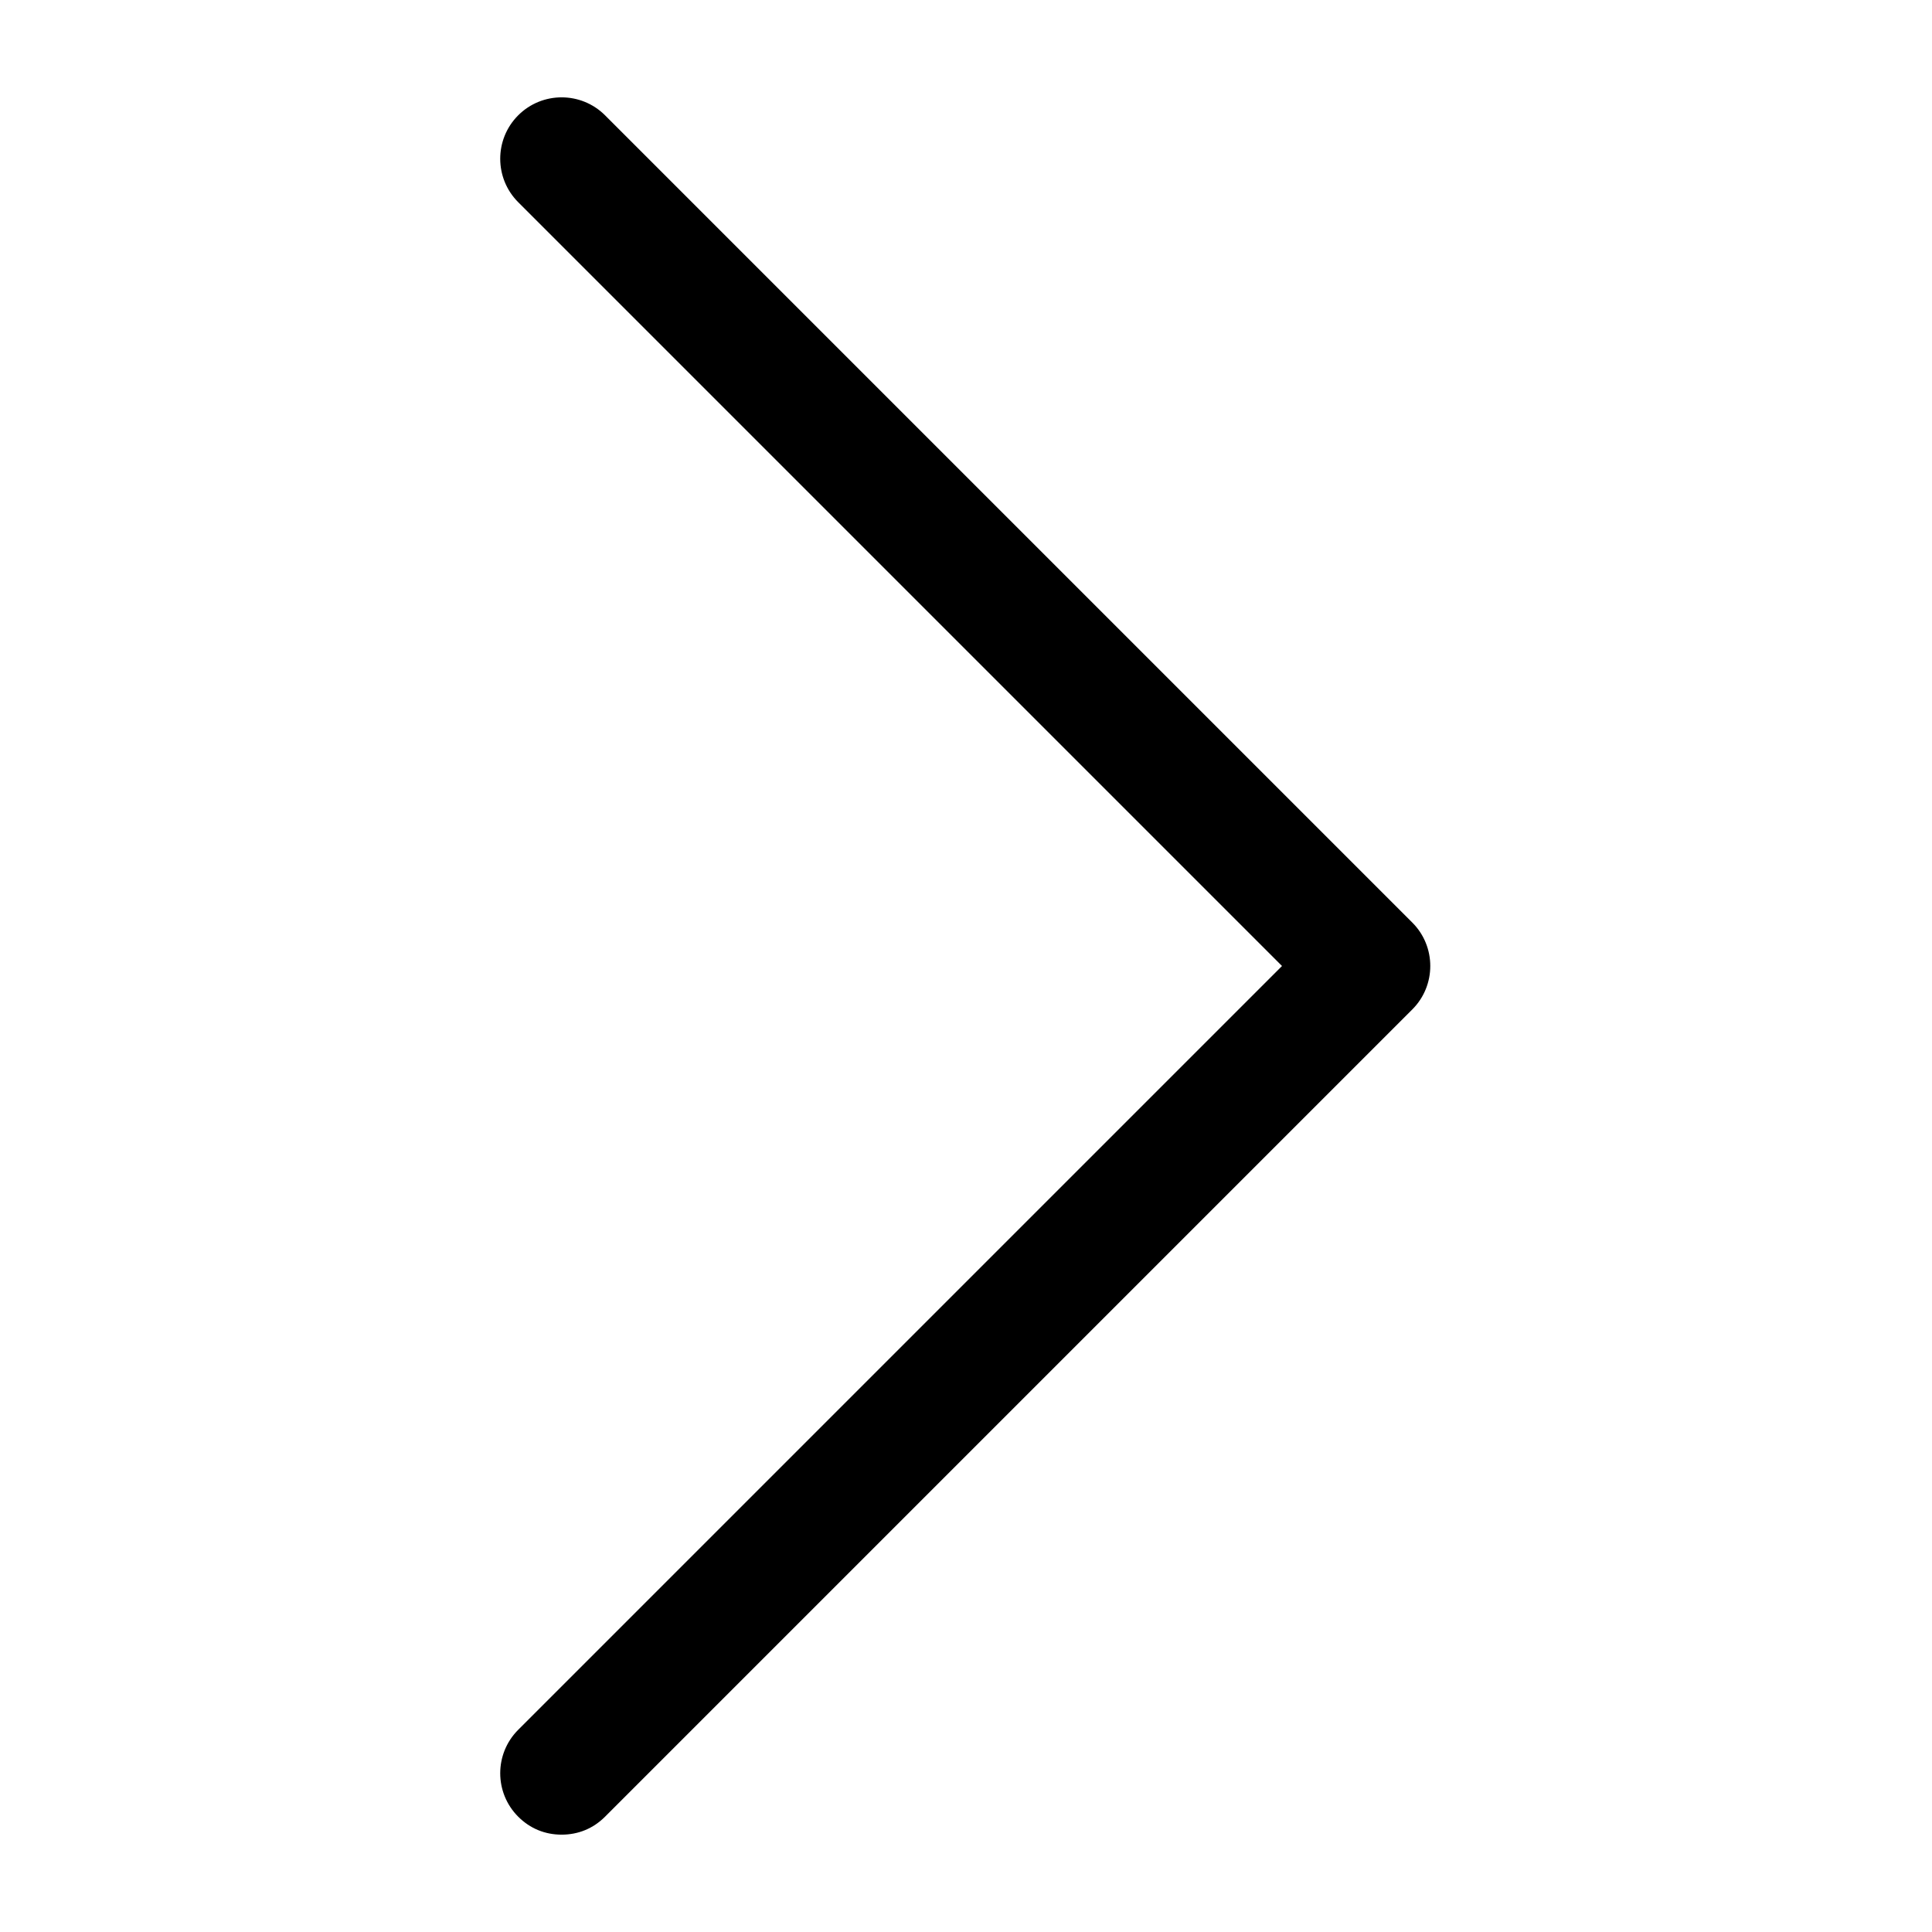
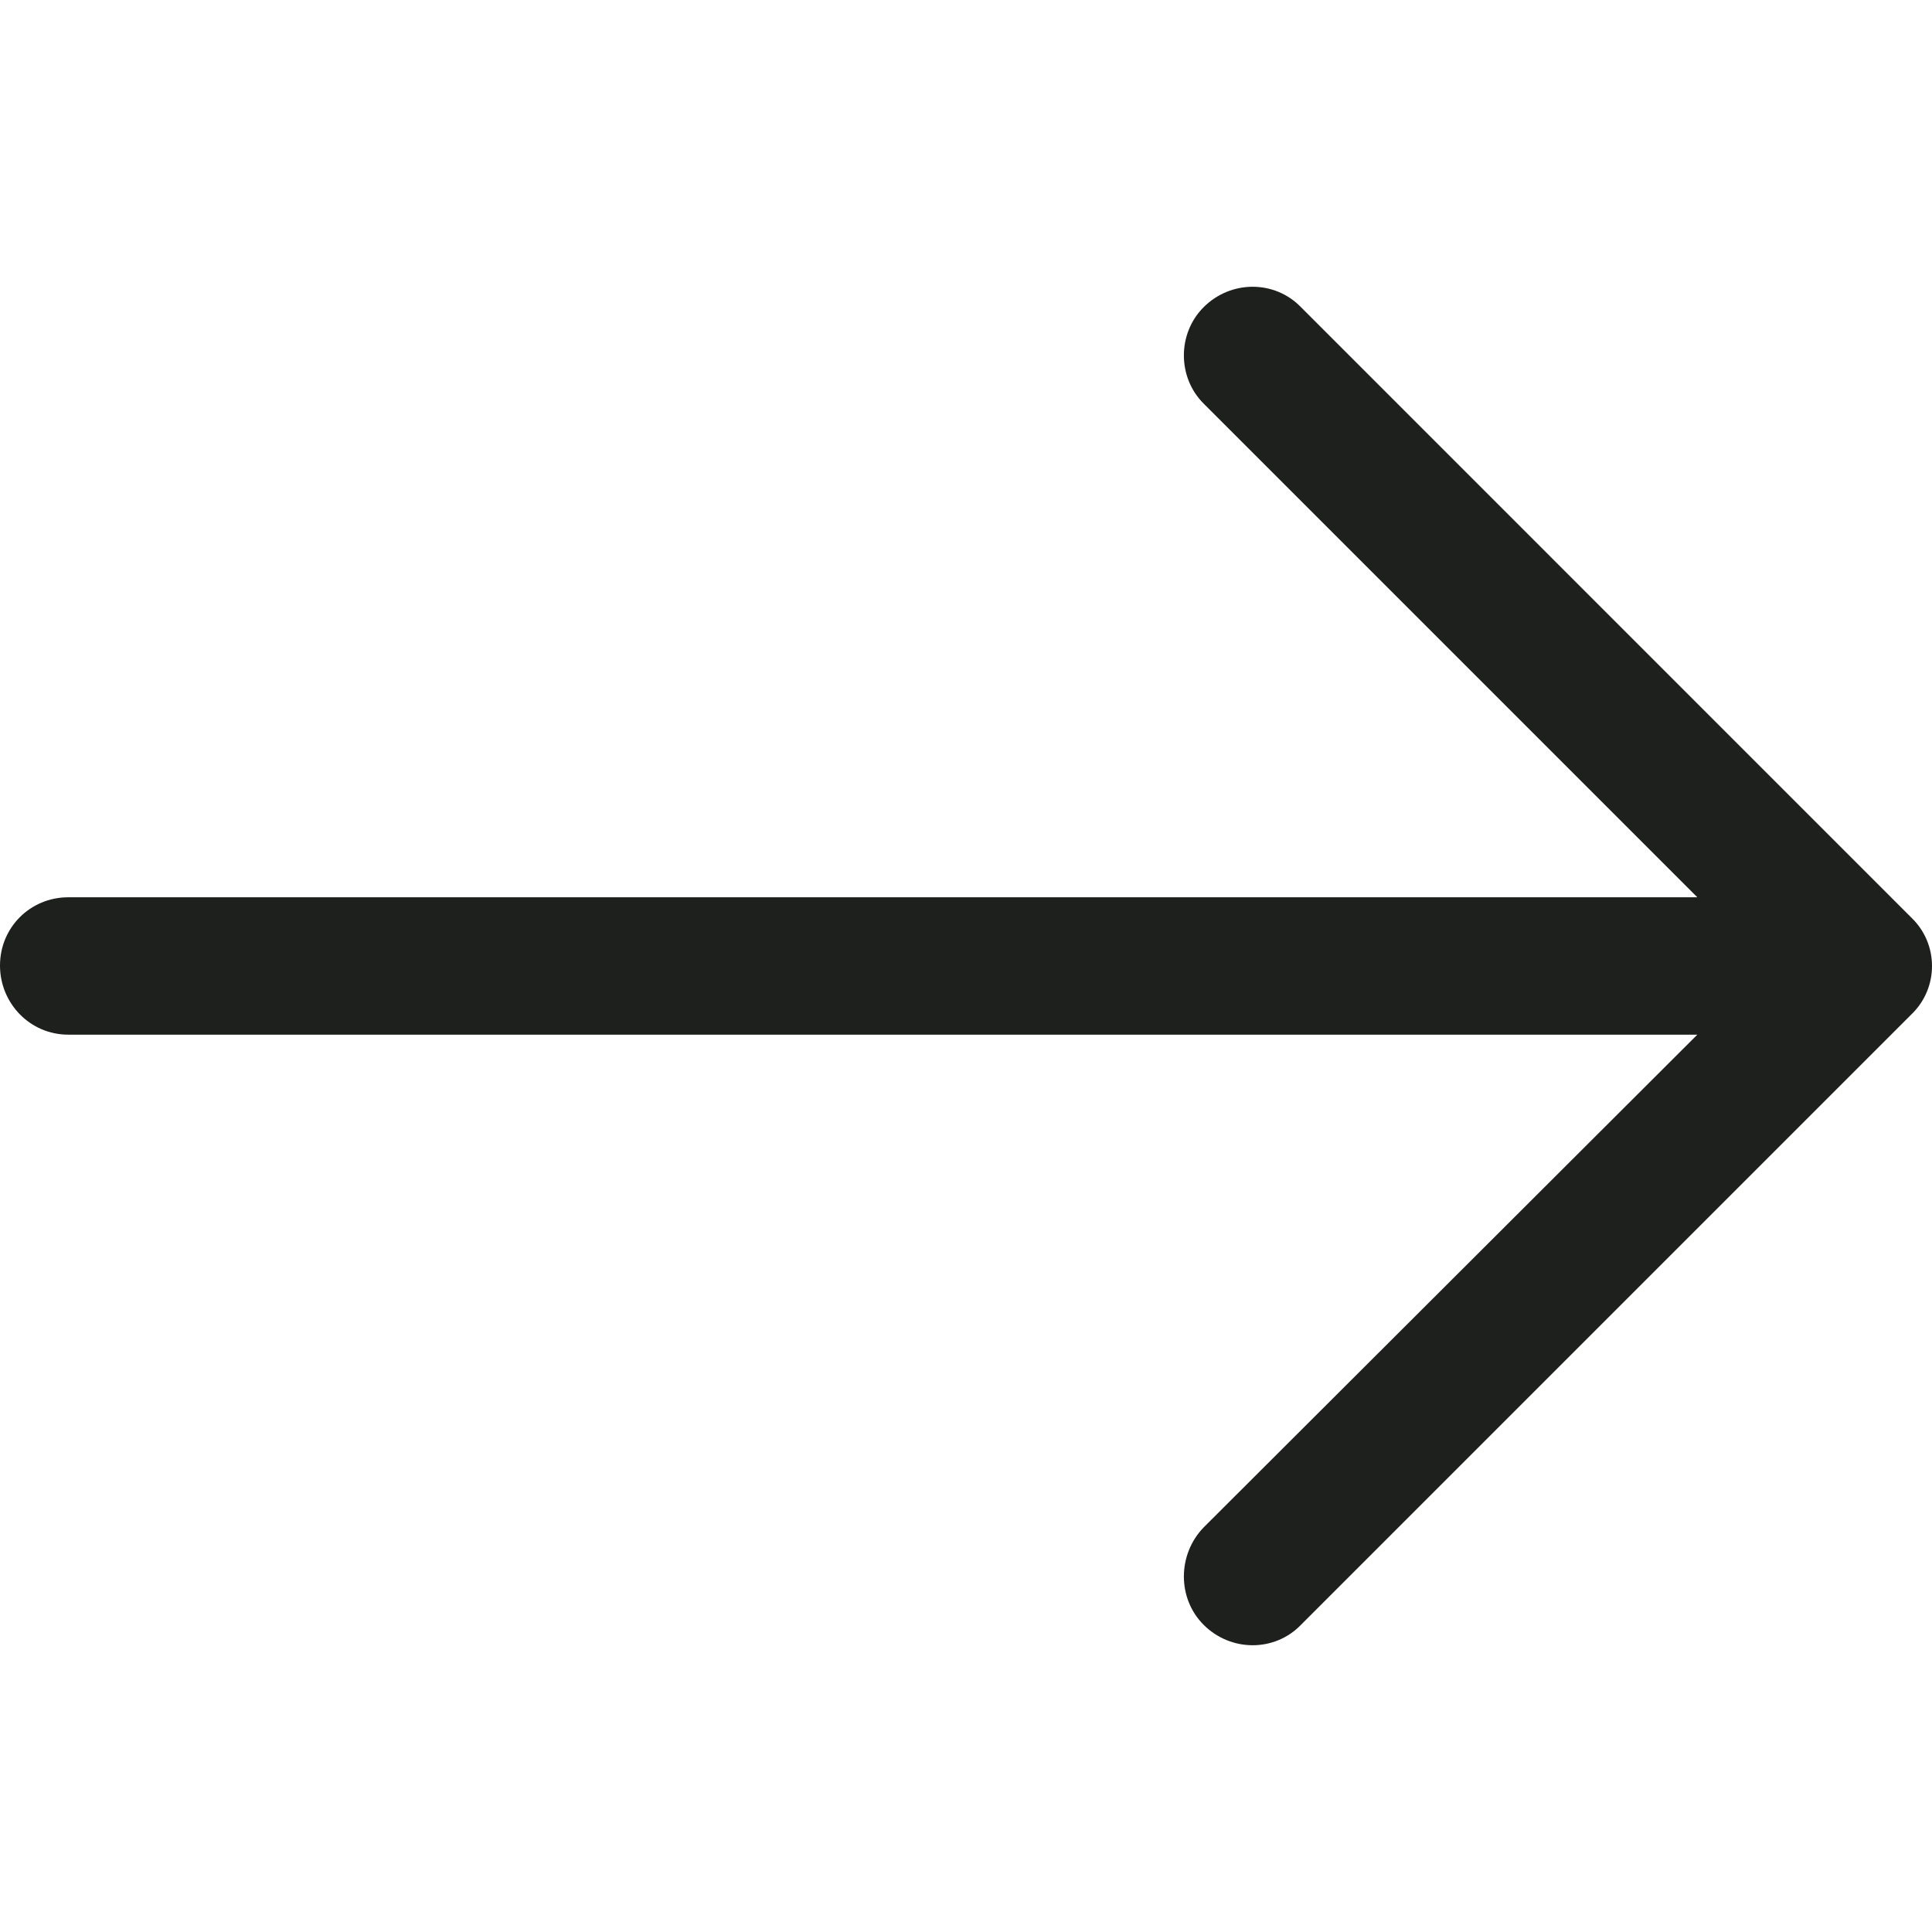
- <svg xmlns="http://www.w3.org/2000/svg" version="1.1" viewBox="0 0 129 129" enable-background="new 0 0 129 129">
+ <svg xmlns="http://www.w3.org/2000/svg" version="1.1" id="Capa_1" x="0px" y="0px" viewBox="0 0 31.49 31.49" style="enable-background:new 0 0 31.49 31.49;" xml:space="preserve">
+   <path style="fill:#1E201D;" d="M21.205,5.007c-0.429-0.444-1.143-0.444-1.587,0c-0.429,0.429-0.429,1.143,0,1.571l8.047,8.047H1.111  C0.492,14.626,0,15.118,0,15.737c0,0.619,0.492,1.127,1.111,1.127h26.554l-8.047,8.032c-0.429,0.444-0.429,1.159,0,1.587  c0.444,0.444,1.159,0.444,1.587,0l9.952-9.952c0.444-0.429,0.444-1.143,0-1.571L21.205,5.007z" />
  <g>
-     <path d="m40.4,121.3c-0.8,0.8-1.8,1.2-2.9,1.2s-2.1-0.4-2.9-1.2c-1.6-1.6-1.6-4.2 0-5.8l51-51-51-51c-1.6-1.6-1.6-4.2 0-5.8 1.6-1.6 4.2-1.6 5.8,0l53.9,53.9c1.6,1.6 1.6,4.2 0,5.8l-53.9,53.9z" />
-   </g>
+ </g>
+   <g>
+ </g>
+   <g>
+ </g>
+   <g>
+ </g>
+   <g>
+ </g>
+   <g>
+ </g>
+   <g>
+ </g>
+   <g>
+ </g>
+   <g>
+ </g>
+   <g>
+ </g>
+   <g>
+ </g>
+   <g>
+ </g>
+   <g>
+ </g>
+   <g>
+ </g>
+   <g>
+ </g>
</svg>
